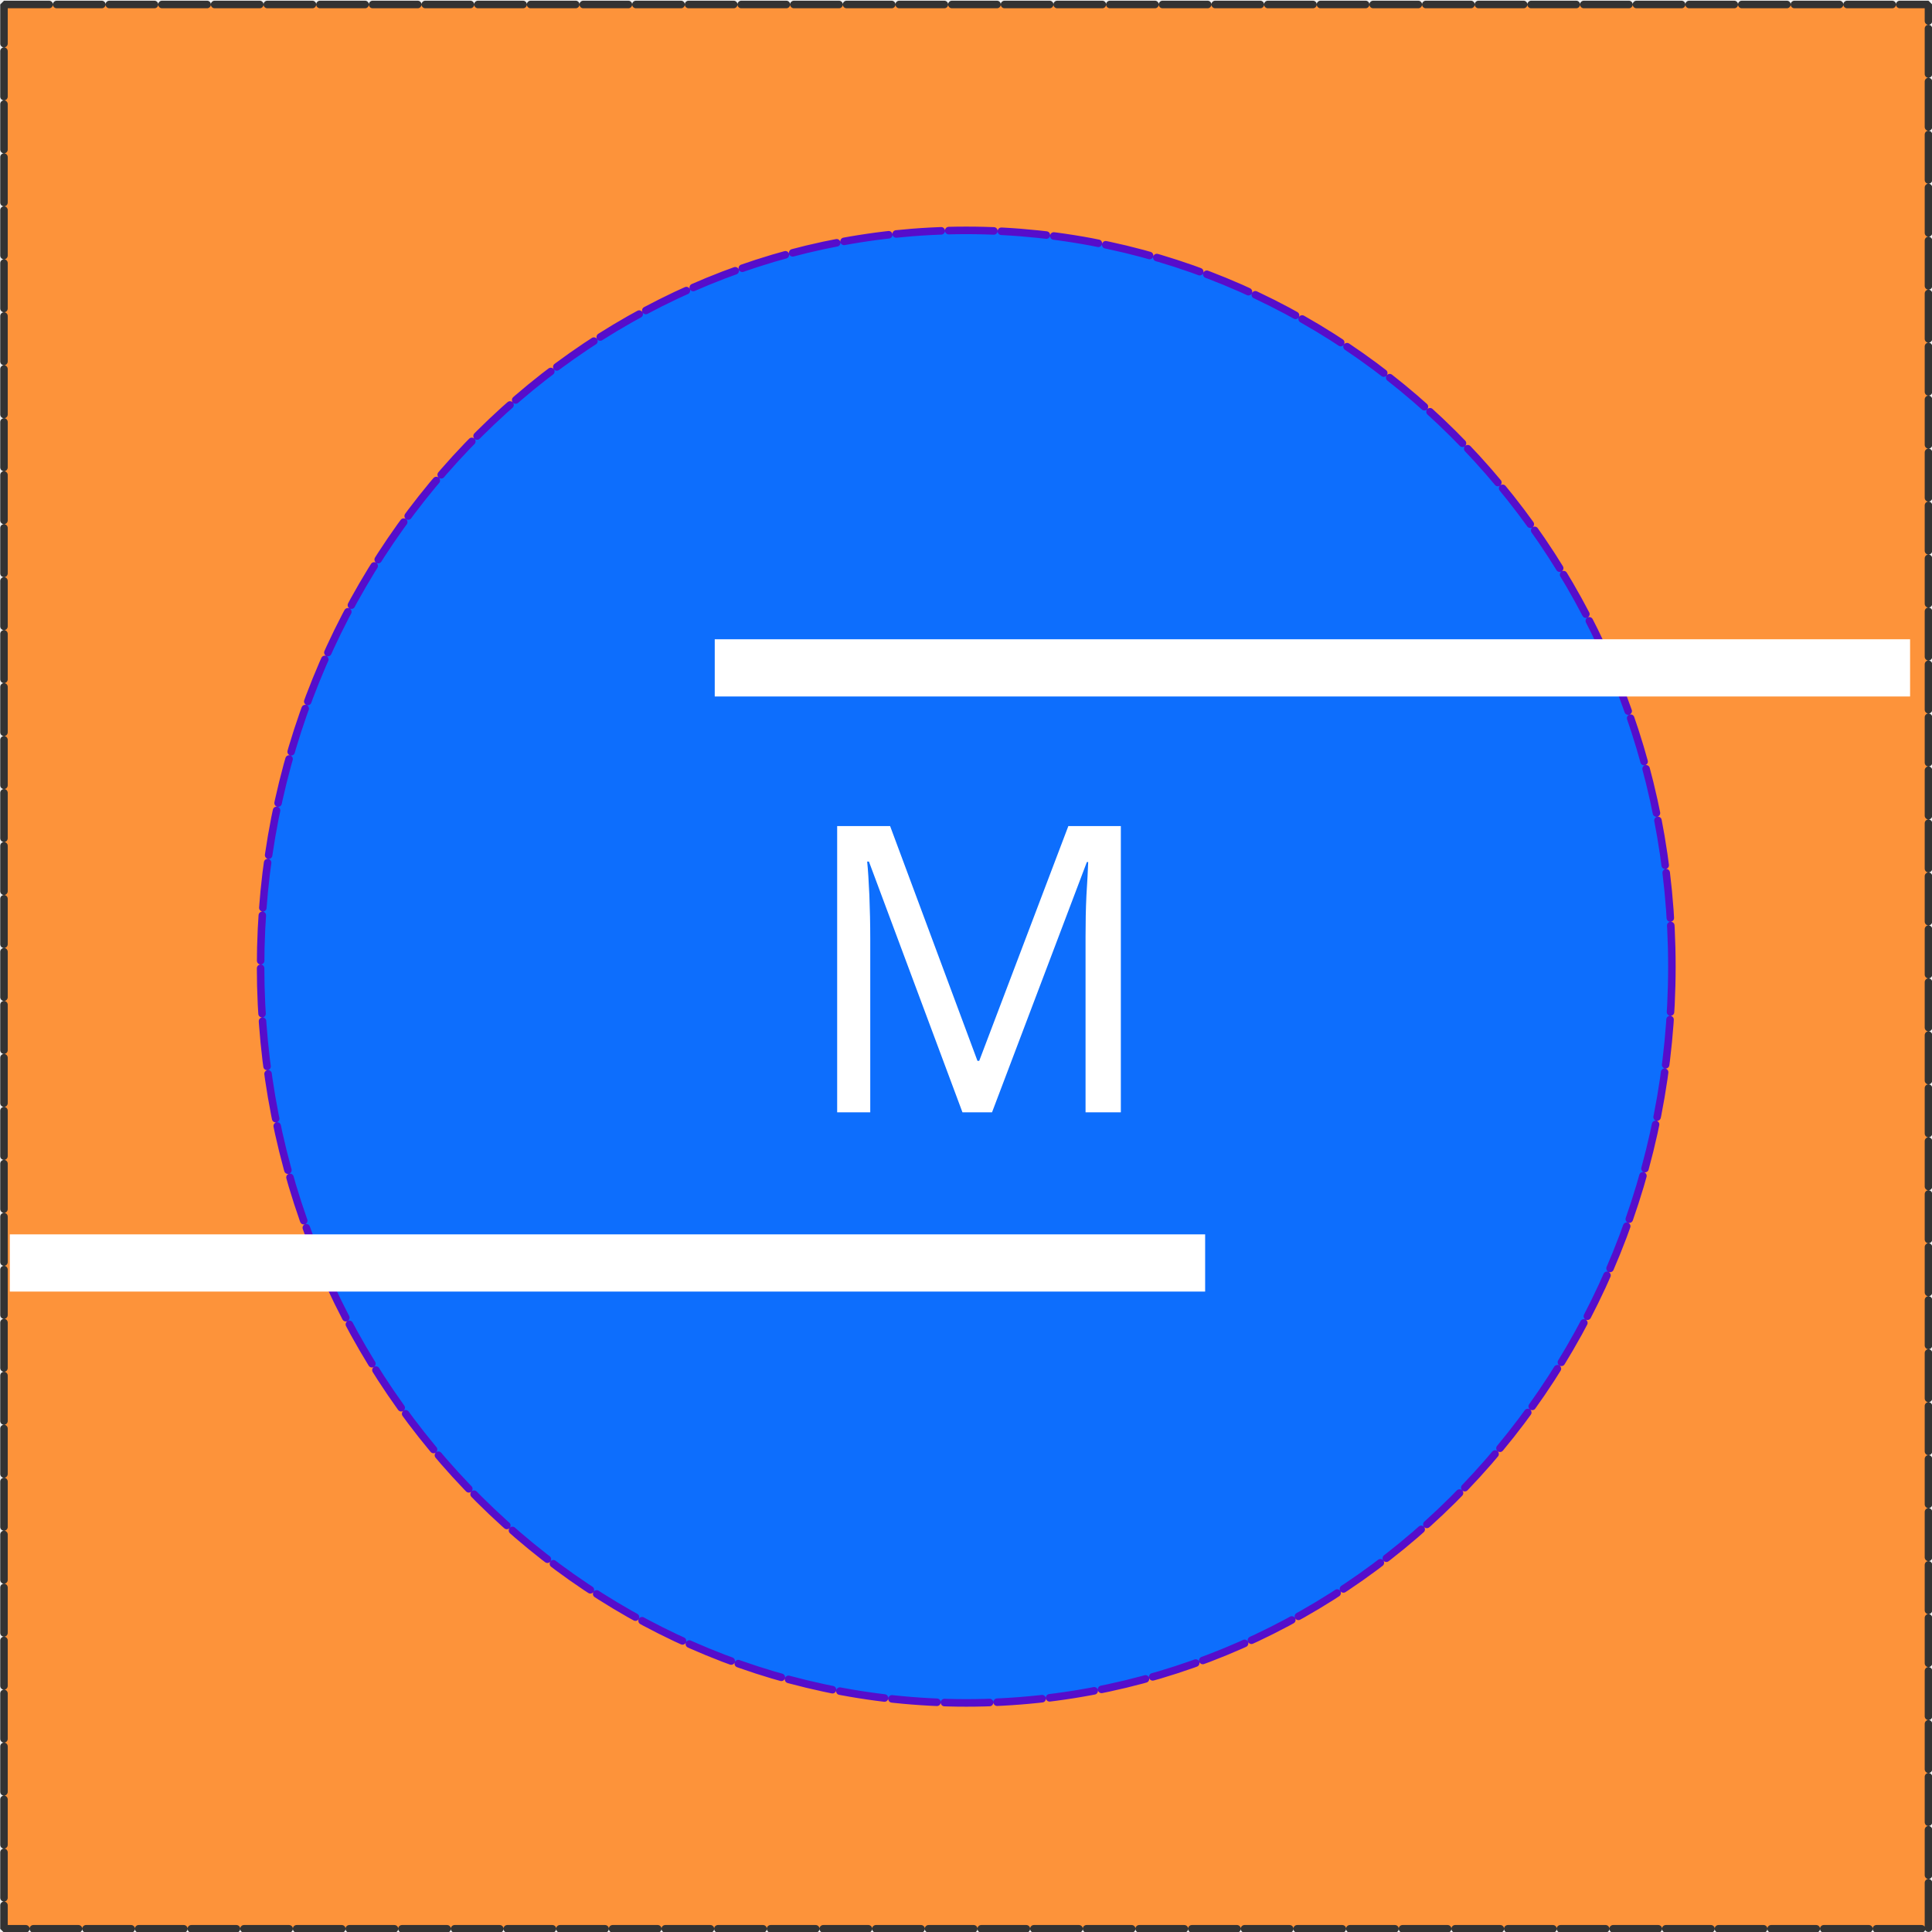
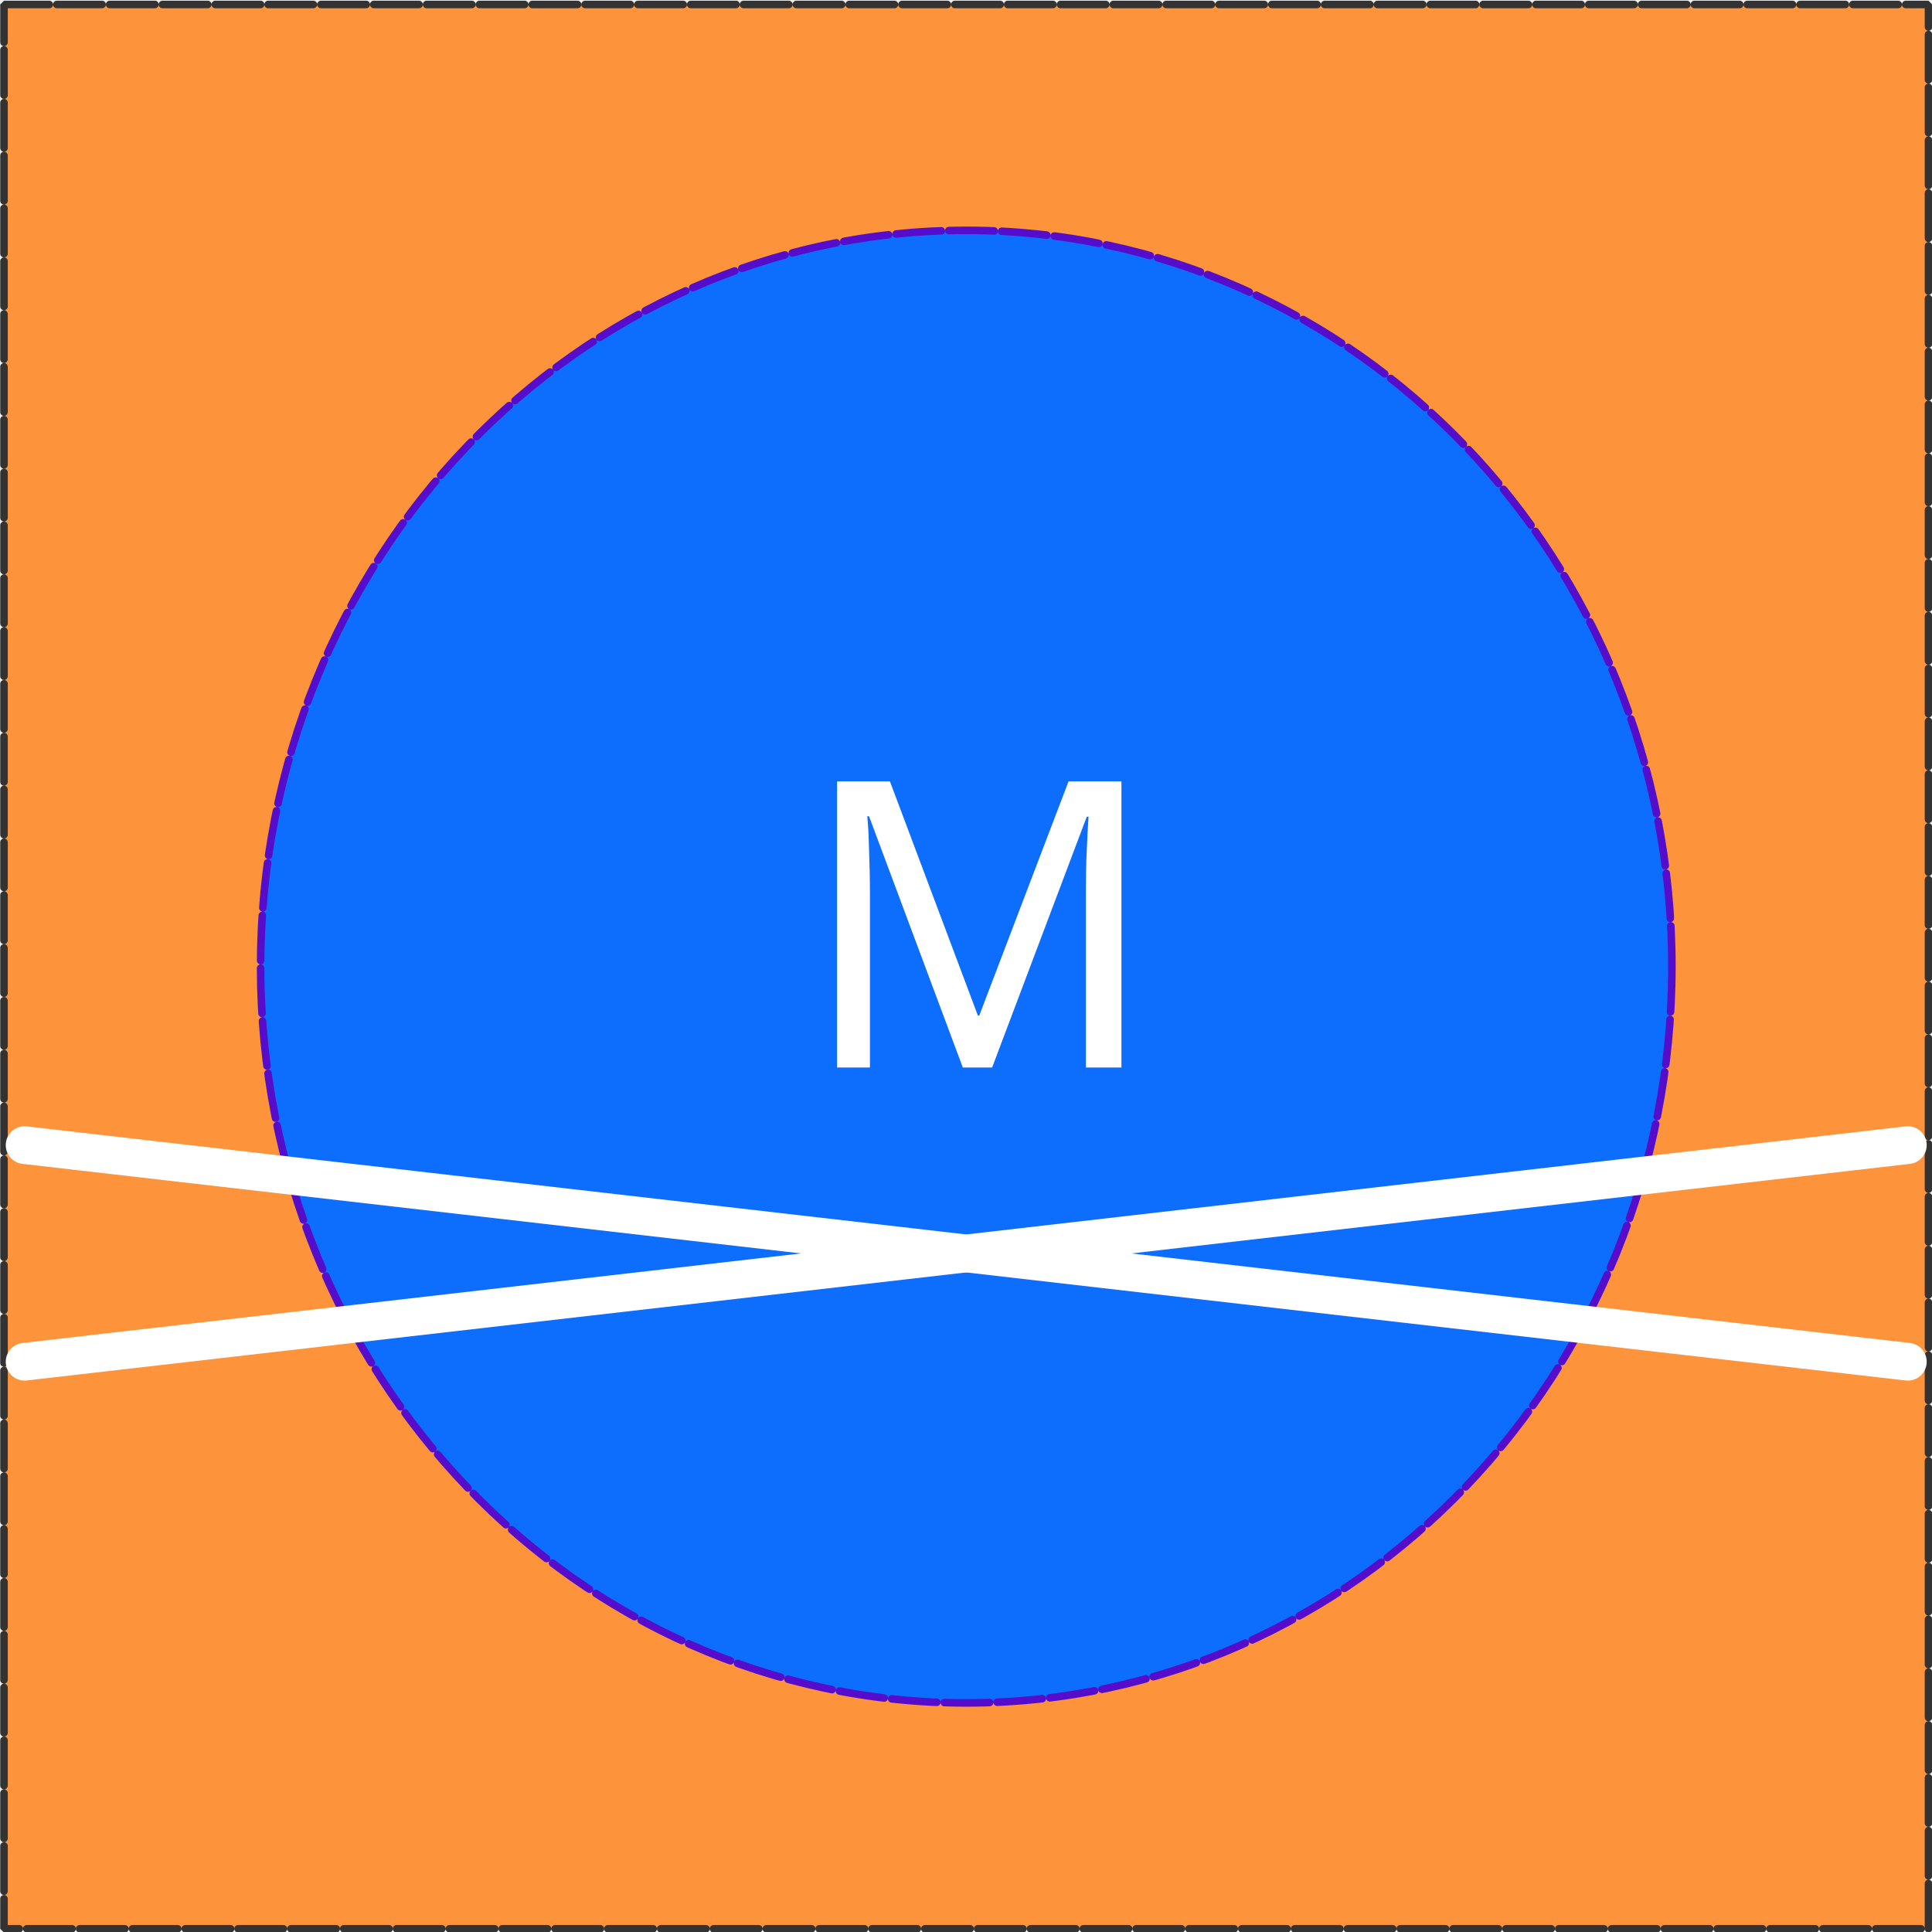
<svg xmlns="http://www.w3.org/2000/svg" width="256" height="256" viewBox="0 0 67.733 67.733" version="1.1" id="svg5">
  <defs id="defs2" />
  <g id="layer1">
-     <g id="g12082" transform="matrix(0.9899116,0,0,0.9958552,0.3445286,-0.2538642)" style="stroke-width:1.007">
-       <rect style="fill:#fd933a;stroke:#333333;stroke-width:0.266;stroke-linecap:round;stroke-linejoin:bevel;stroke-dasharray:1.599, 0.266" id="rect1092" width="68.157" height="67.744" x="-0.207" y="0.413" />
-       <ellipse style="fill:#0d6efd;stroke:#560dcb;stroke-width:0.266;stroke-linecap:round;stroke-linejoin:bevel;stroke-dasharray:1.599, 0.266" id="path2795" cx="33.872" cy="34.285" rx="24.991" ry="25.92" />
-       <path style="fill:#f2b6bc;stroke:#ffffff;stroke-width:2.014;stroke-linecap:butt;stroke-linejoin:miter;stroke-miterlimit:4;stroke-dasharray:none;stroke-opacity:1" d="M -2.8198974e-7,44.717 H 42.333" id="path3236" />
-       <text xml:space="preserve" style="font-size:14.111px;line-height:1.25;font-family:sans-serif;-inkscape-font-specification:'sans-serif, Normal';fill:#ffffff;stroke-width:0.266" x="27.926" y="39.415" id="text6998">
-         <tspan id="tspan6996" style="font-size:14.111px;fill:#ffffff;stroke-width:0.266" x="27.926" y="39.415">M</tspan>
-       </text>
-       <path style="fill:#f2b6bc;stroke:#ffffff;stroke-width:2.014;stroke-linecap:butt;stroke-linejoin:miter;stroke-miterlimit:4;stroke-dasharray:none;stroke-opacity:1" d="M 24.965,23.767 H 67.299" id="path12054" />
+     <rect style="fill:#fd933a;stroke:#333333;stroke-width:0.265;stroke-linecap:round;stroke-linejoin:bevel;stroke-dasharray:1.587, 0.265" id="rect1092" width="67.47" height="67.463" x="0.14" y="0.157" />
+     <ellipse style="fill:#0d6efd;stroke:#560dcb;stroke-width:0.265;stroke-linecap:round;stroke-linejoin:bevel;stroke-dasharray:1.587, 0.265" id="path2795" cx="33.875" cy="33.889" rx="24.739" ry="25.813" />
+     <text xml:space="preserve" style="font-size:14.011px;line-height:1.25;font-family:sans-serif;-inkscape-font-specification:'sans-serif, Normal';fill:#ffffff;stroke-width:0.265" x="28.073" y="37.313" id="text6998" transform="scale(0.9970114,1.002998)">
+       <tspan id="tspan6996" style="font-size:14.011px;fill:#ffffff;stroke-width:0.265" x="28.073" y="37.313">M</tspan>
+     </text>
+     <g id="g1399" transform="translate(0,7.092295)" style="fill:#ffffff;stroke:#ffffff">
+       <path style="fill:#ffffff;stroke:#ffffff;stroke-width:1.323;stroke-linecap:round;stroke-linejoin:miter;stroke-miterlimit:4;stroke-dasharray:none;stroke-opacity:1" d="M 0.863,40.648 66.886,33.054" id="path12054" />
+       <path style="fill:#ffffff;stroke:#ffffff;stroke-width:1.323;stroke-linecap:round;stroke-linejoin:miter;stroke-miterlimit:4;stroke-dasharray:none;stroke-opacity:1" d="M 66.886,40.648 0.863,33.054" id="path1391" />
    </g>
  </g>
</svg>
